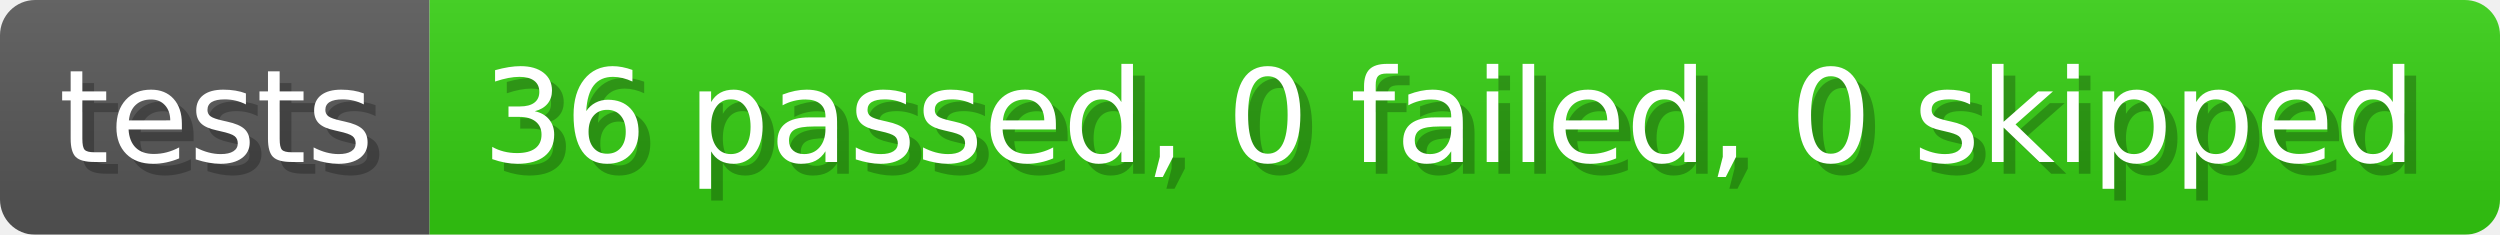
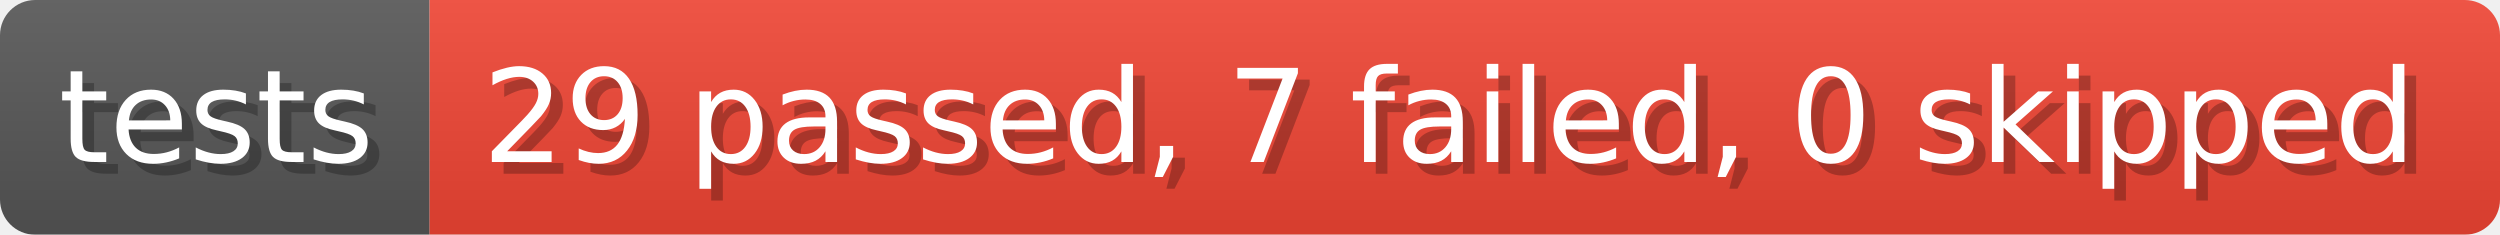
- <svg xmlns="http://www.w3.org/2000/svg" width="213" height="20" viewBox="0 0 2130 200" role="img" aria-label="tests: 36 passed, 0 failed, 0 skipped">
+ <svg xmlns="http://www.w3.org/2000/svg" width="213" height="20" viewBox="0 0 2130 200" role="img" aria-label="tests: 29 passed, 7 failed, 0 skipped">
  <linearGradient id="a" x2="0" y2="100%">
    <stop offset="0" stop-opacity=".1" stop-color="#EEE" />
    <stop offset="1" stop-opacity=".1" />
  </linearGradient>
  <mask id="m">
    <rect width="2130" height="200" rx="30" fill="#FFF" />
  </mask>
  <g mask="url(#m)">
    <rect width="366" height="200" fill="#555" />
-     <rect width="1764" height="200" fill="#3C1" x="366" />
+     <rect width="1764" height="200" fill="#E43" x="366" />
    <rect width="2130" height="200" fill="url(#a)" />
  </g>
  <g aria-hidden="true" fill="#fff" text-anchor="start" font-family="Verdana,DejaVu Sans,sans-serif" font-size="110">
    <text x="60" y="148" textLength="266" fill="#000" opacity="0.25">tests</text>
    <text x="50" y="138" textLength="266">tests</text>
-     <text x="421" y="148" textLength="1664" fill="#000" opacity="0.25">36 passed, 0 failed, 0 skipped</text>
-     <text x="411" y="138" textLength="1664">36 passed, 0 failed, 0 skipped</text>
+     <text x="421" y="148" textLength="1664" fill="#000" opacity="0.25">29 passed, 7 failed, 0 skipped</text>
+     <text x="411" y="138" textLength="1664">29 passed, 7 failed, 0 skipped</text>
  </g>
</svg>
